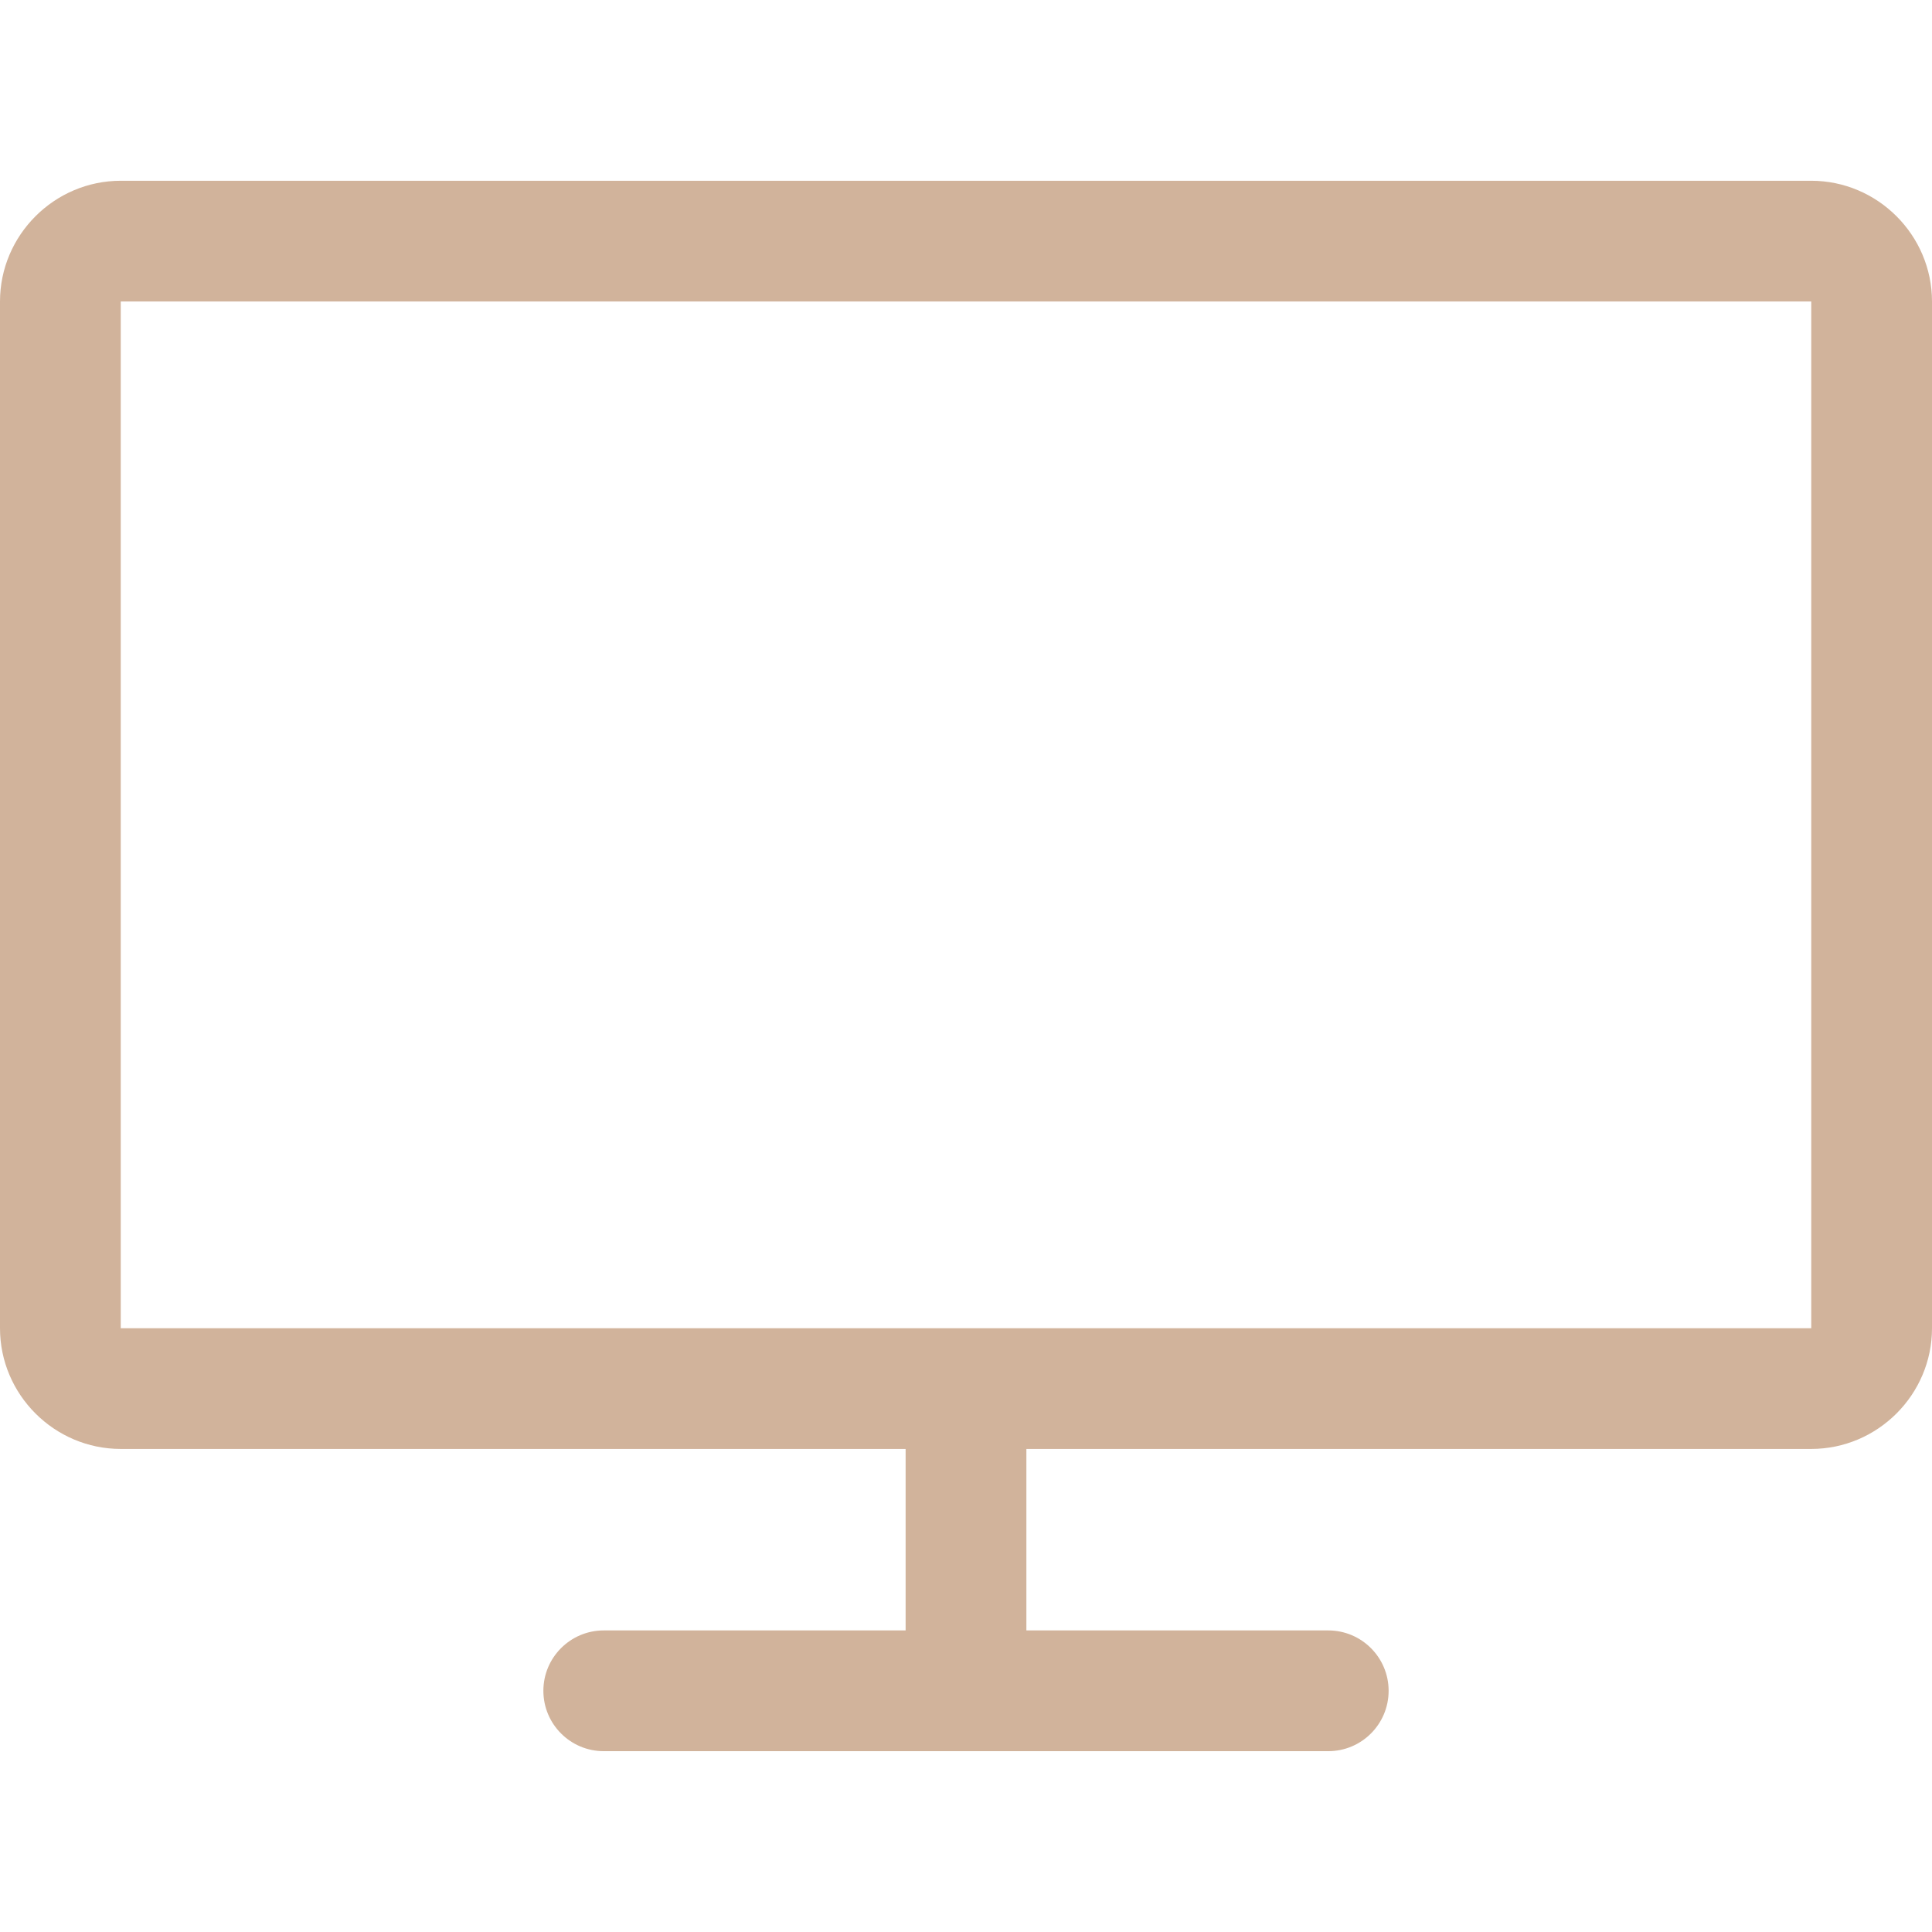
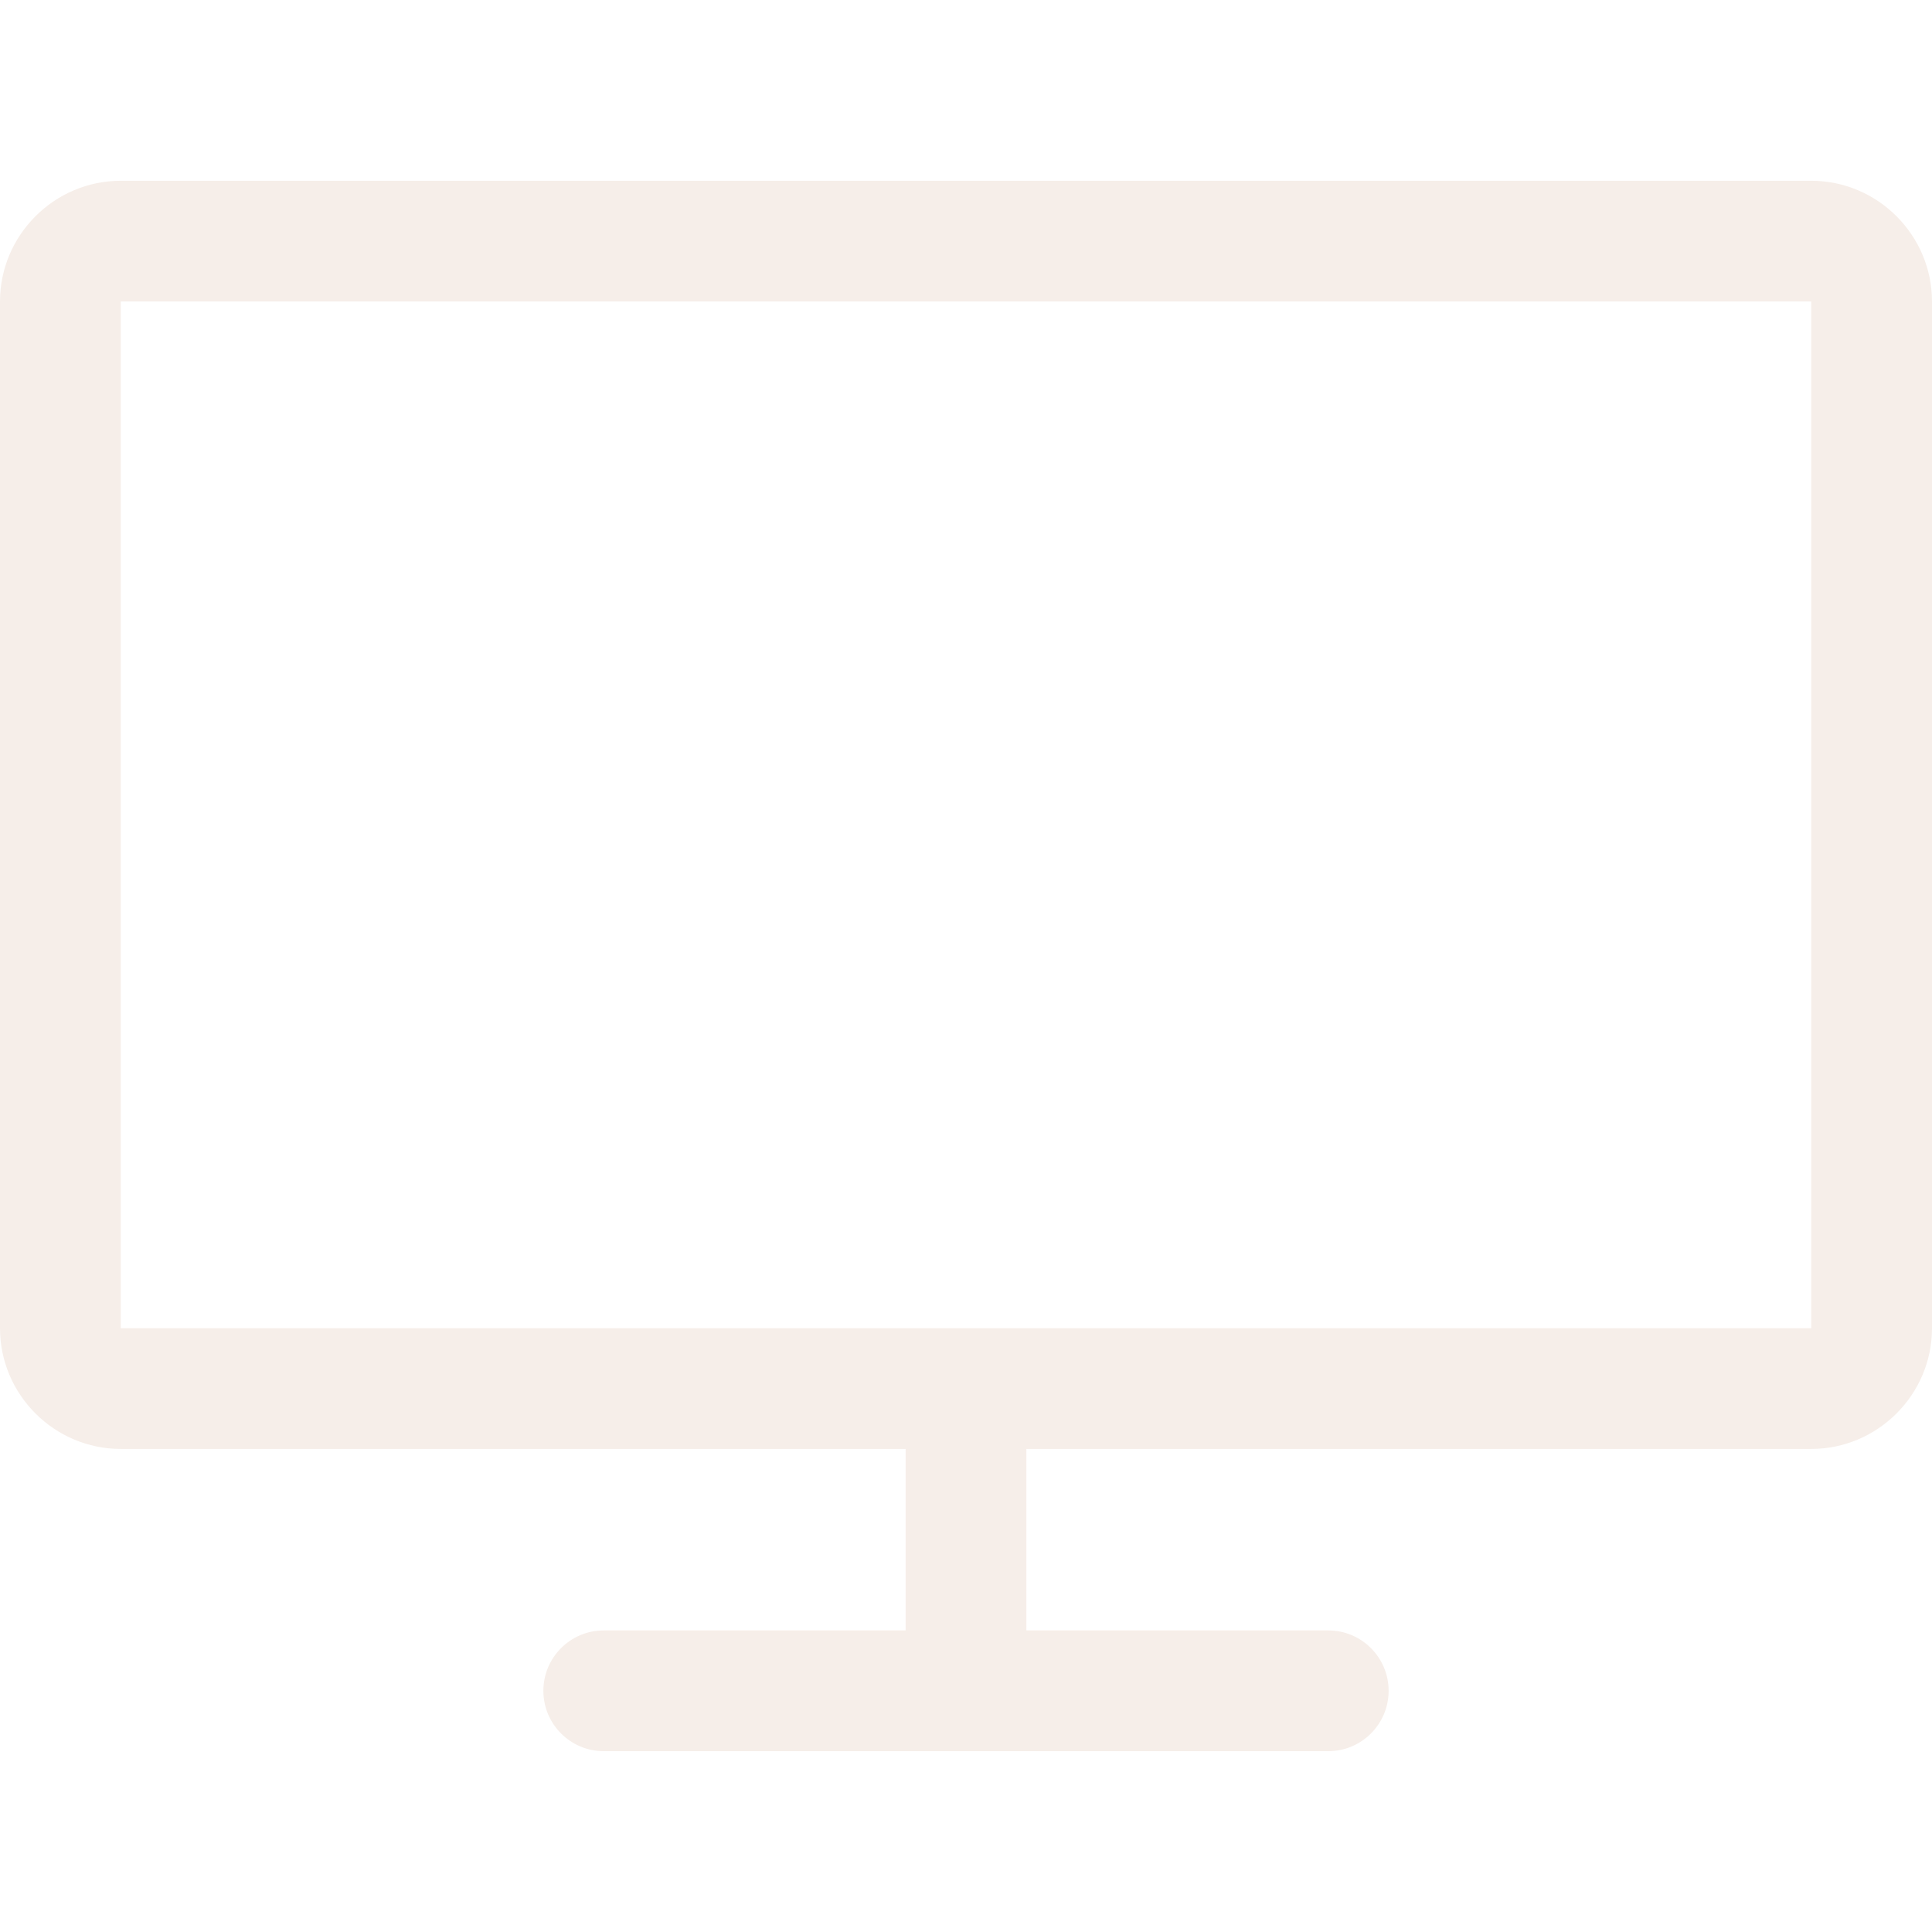
- <svg xmlns="http://www.w3.org/2000/svg" fill="#D1B39B" width="800px" height="800px" viewBox="0 0 32 32" version="1.1">
+ <svg xmlns="http://www.w3.org/2000/svg" fill="#f6eee9" width="800px" height="800px" viewBox="0 0 32 32" version="1.1">
  <path d="M30 2.994h-28c-1.099 0-2 0.9-2 2v17.006c0 1.099 0.9 1.999 2 1.999h13v3.006h-5c-0.552 0-1 0.448-1 1s0.448 1 1 1h12c0.552 0 1-0.448 1-1s-0.448-1-1-1h-5v-3.006h13c1.099 0 2-0.9 2-1.999v-17.006c0-1.1-0.901-2-2-2zM30 22h-28v-17.006h28v17.006z" />
</svg>
